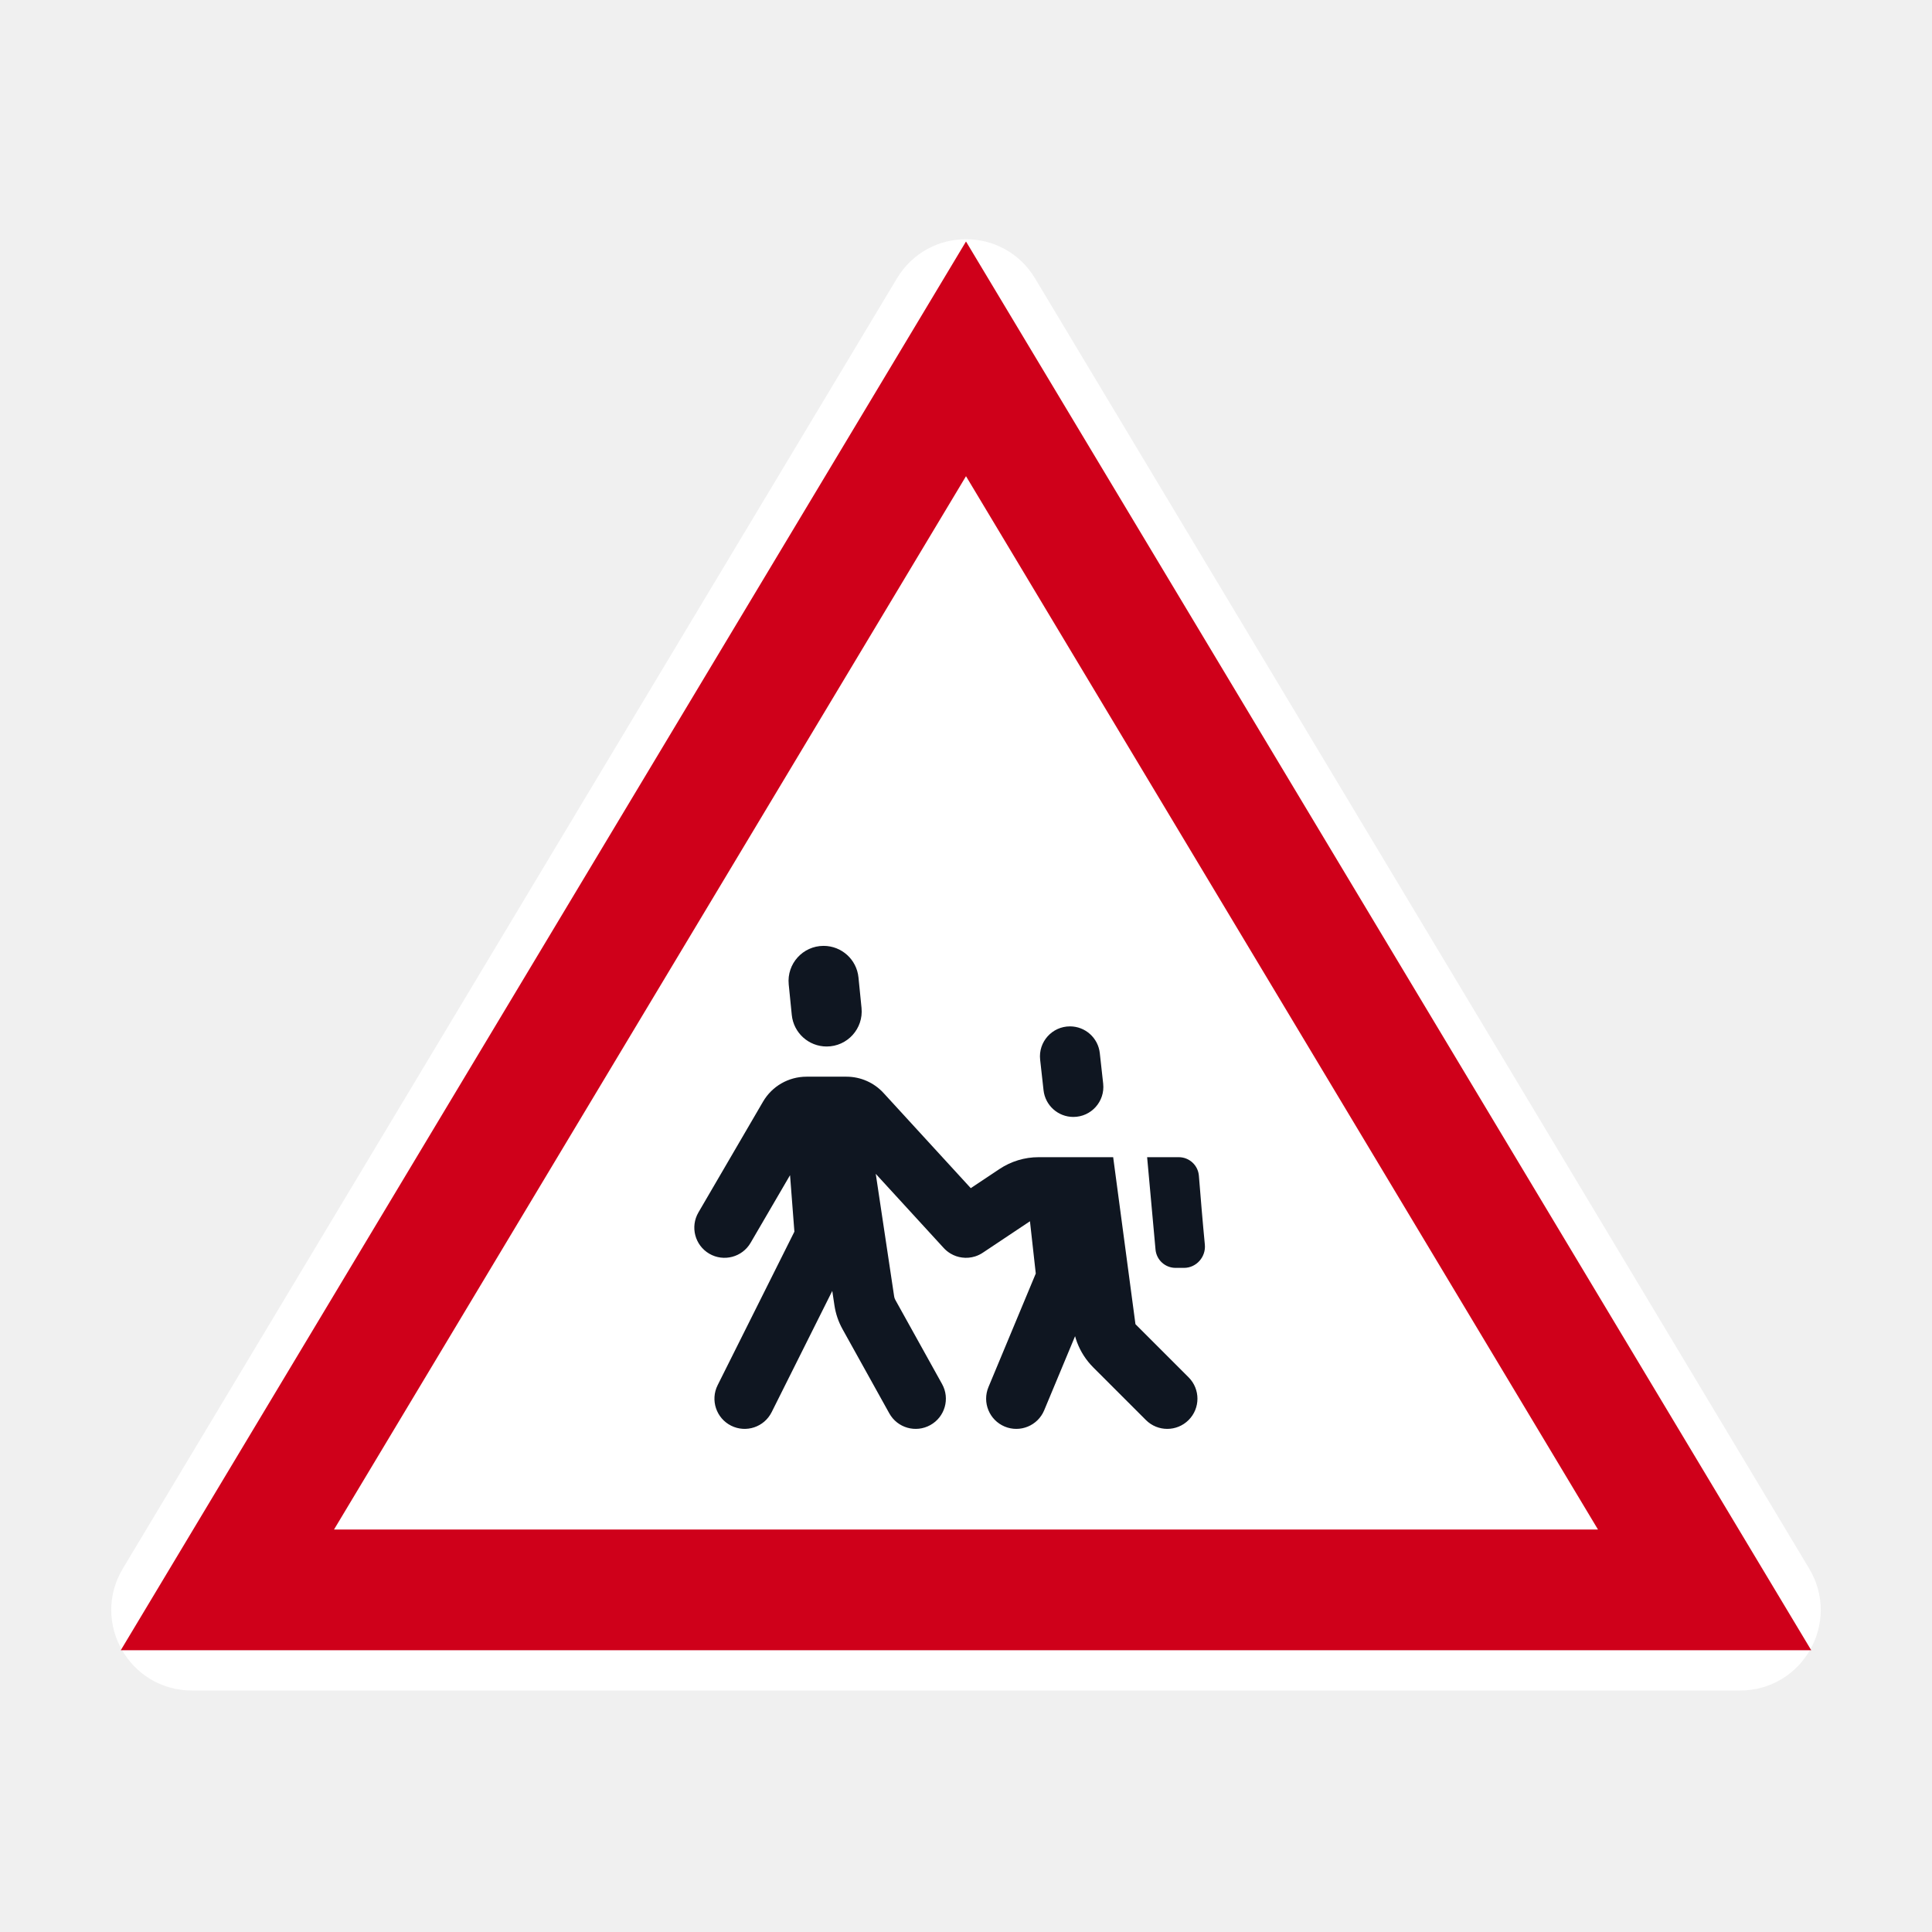
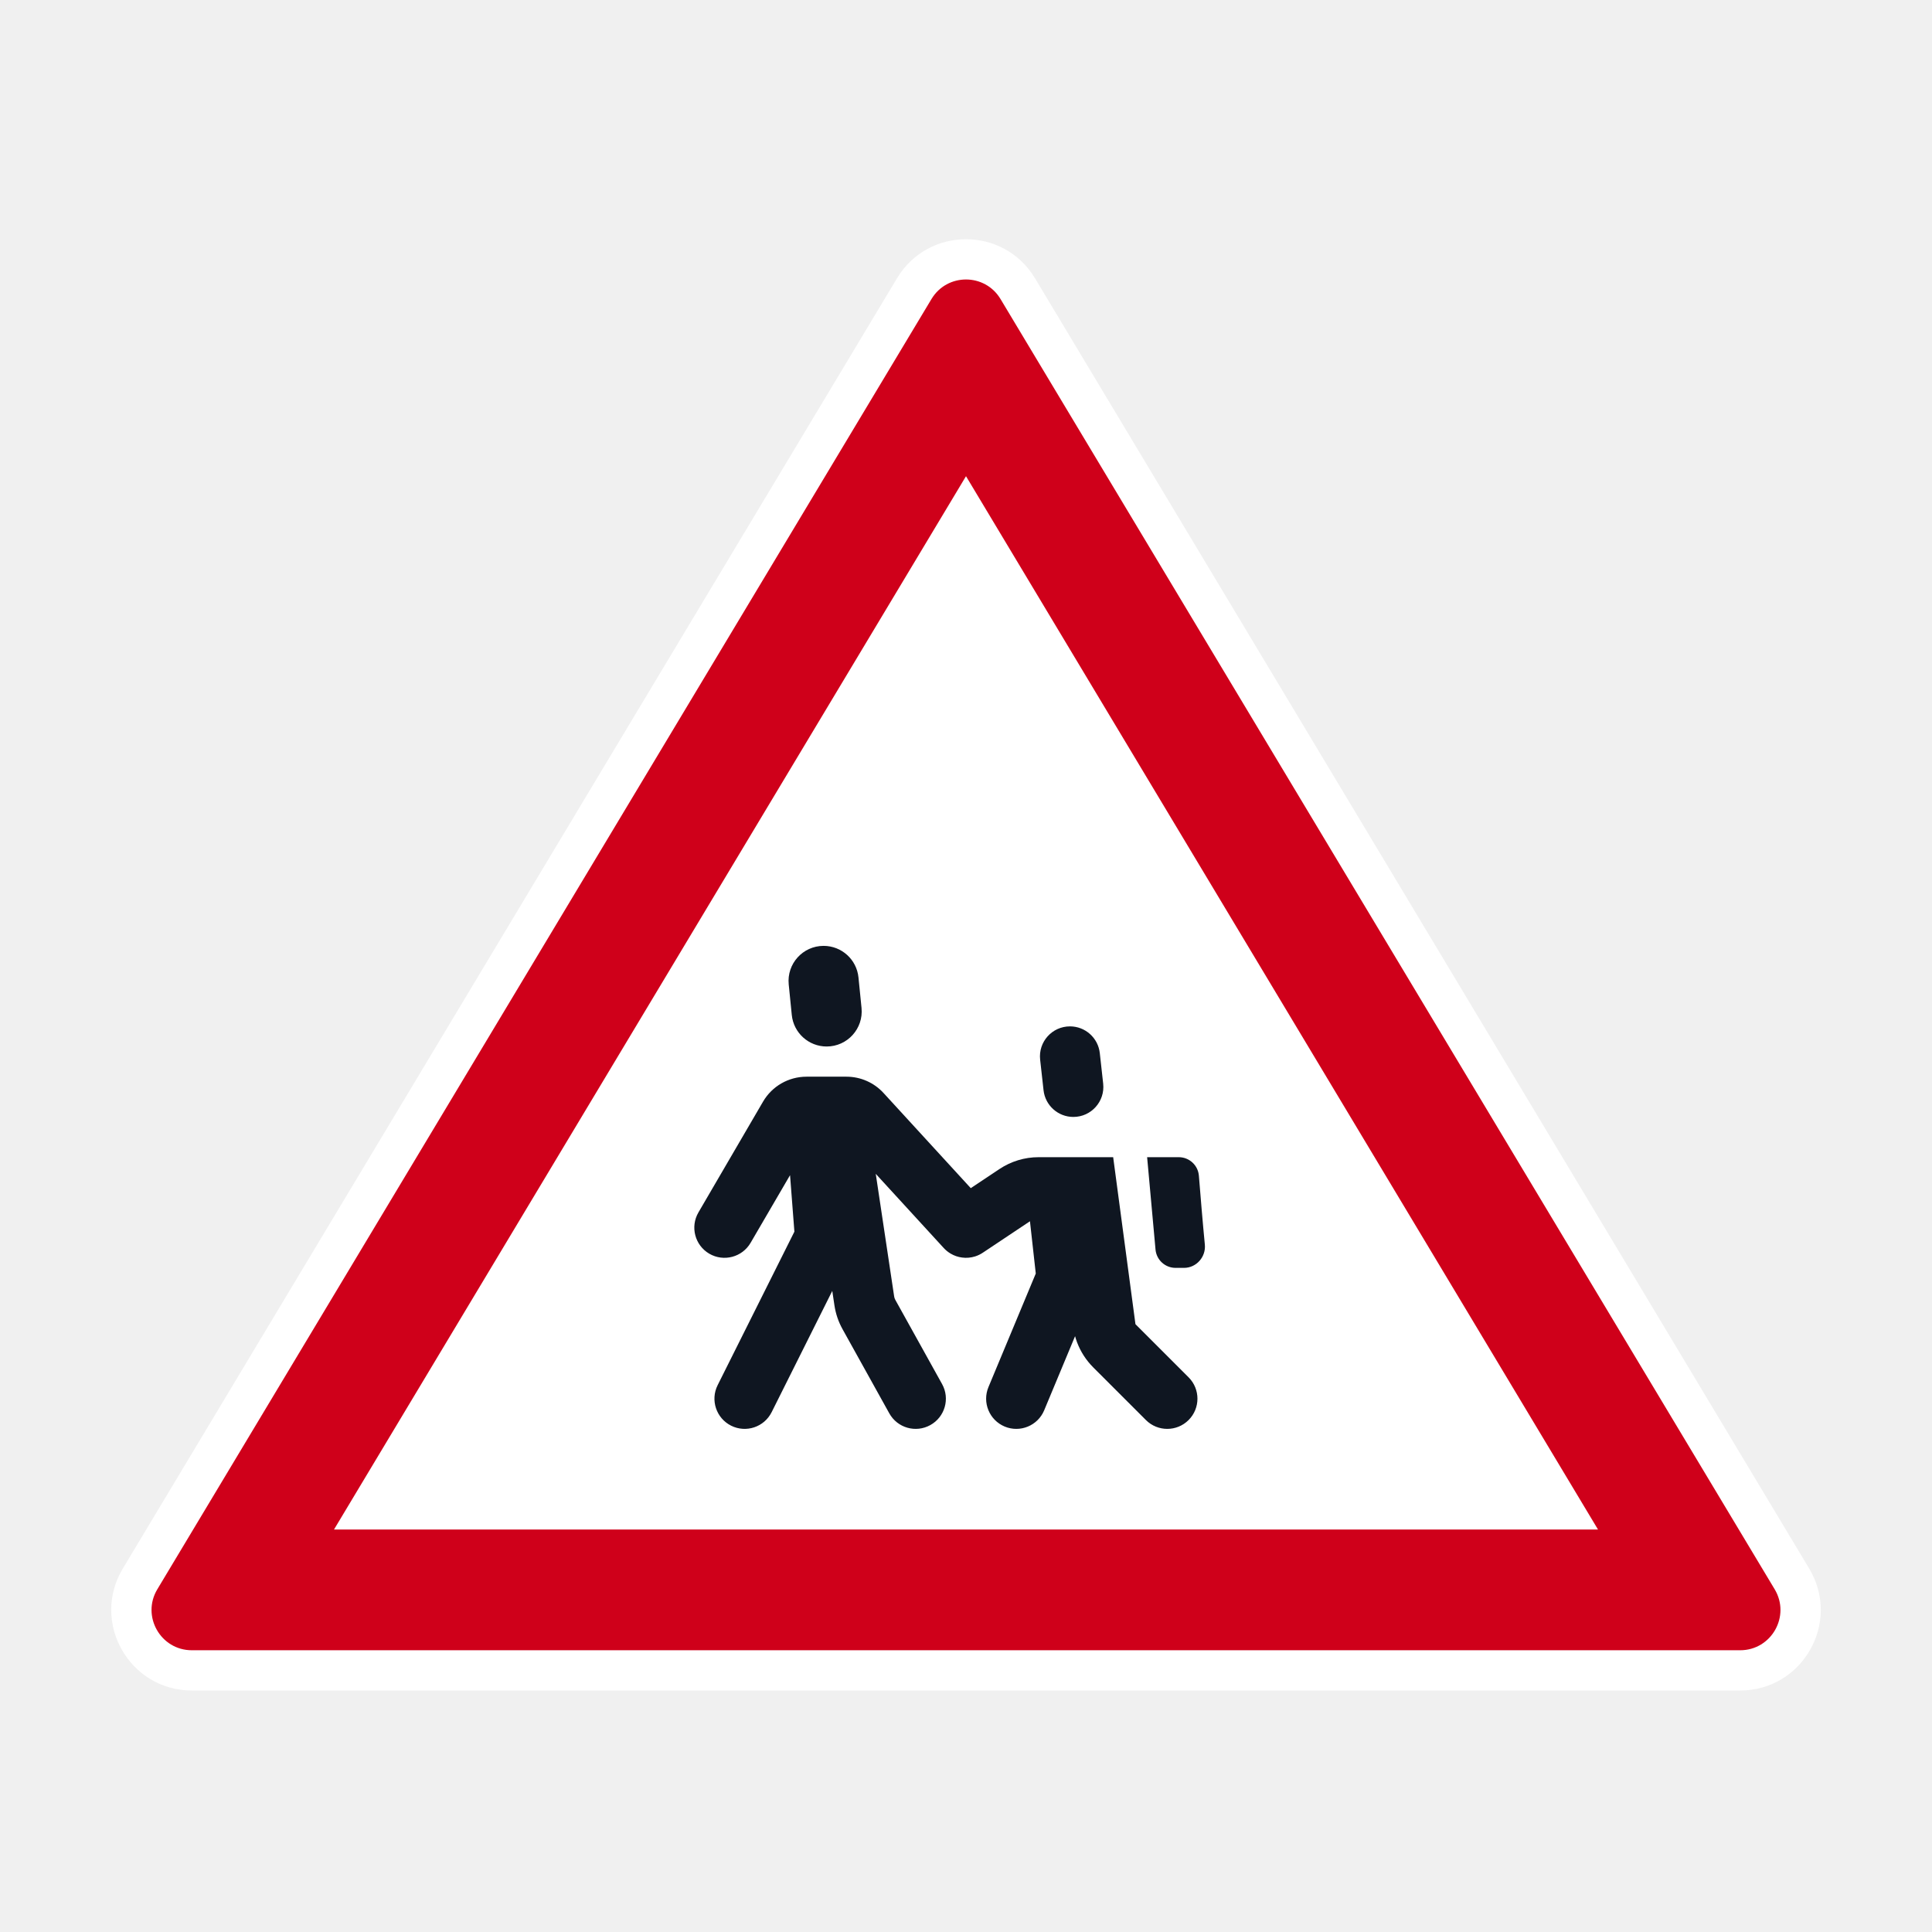
<svg xmlns="http://www.w3.org/2000/svg" width="96" height="96" viewBox="0 0 96 96" fill="none">
-   <path d="M9.532 83H86.468C88.799 83 90.24 80.456 89.04 78.457L50.572 14.344C49.407 12.402 46.593 12.402 45.428 14.344L6.96 78.457C5.76 80.456 7.2 83 9.532 83Z" fill="white" stroke="white" stroke-width="2" />
-   <path d="M48 17.831L84.701 79H11.299L48 17.831Z" fill="white" stroke="#CF001A" stroke-width="6" />
+   <path d="M44.57 13.829L6.102 77.942C4.503 80.608 6.423 84 9.532 84H86.468C89.577 84 91.497 80.608 89.898 77.942L51.43 13.829C49.876 11.24 46.124 11.24 44.57 13.829Z" fill="white" />
+   <path fill-rule="evenodd" clip-rule="evenodd" d="M49.715 14.858C48.938 13.564 47.062 13.564 46.285 14.858L7.817 78.971C7.018 80.304 7.978 82 9.532 82H86.468C88.022 82 88.982 80.304 88.183 78.971L49.715 14.858ZM79.403 76L48 23.662L16.597 76H79.403Z" fill="#CF001A" />
  <path d="M39.191 48.915C39.089 47.889 39.894 47 40.924 47C41.819 47 42.568 47.678 42.657 48.568L42.809 50.085C42.911 51.111 42.106 52 41.076 52C40.181 52 39.432 51.322 39.343 50.432L39.191 48.915Z" fill="#0F1621" />
  <path d="M39.257 58.394L37.296 61.756C36.879 62.471 35.96 62.713 35.244 62.296C34.529 61.878 34.287 60.96 34.705 60.244L37.915 54.74C38.363 53.972 39.185 53.5 40.075 53.5H42.06C42.761 53.5 43.43 53.794 43.903 54.311L48.237 59.039L49.664 58.088C50.239 57.705 50.915 57.5 51.606 57.5H55.313L56.42 65.797C56.426 65.805 56.433 65.812 56.441 65.819L59.061 68.439C59.647 69.025 59.647 69.975 59.061 70.561C58.475 71.147 57.525 71.147 56.94 70.561L54.319 67.941C53.966 67.587 53.693 67.163 53.518 66.698L53.513 66.698L53.511 66.677C53.476 66.584 53.446 66.49 53.42 66.394L51.885 70.077C51.566 70.842 50.688 71.203 49.923 70.885C49.159 70.566 48.797 69.688 49.116 68.923L51.467 63.281L51.178 60.684L48.854 62.234C48.729 62.32 48.595 62.385 48.455 62.43C48.243 62.497 48.022 62.516 47.807 62.487C47.606 62.462 47.411 62.395 47.233 62.289C47.102 62.211 46.981 62.112 46.876 61.994L43.516 58.328L44.43 64.419C44.439 64.479 44.458 64.536 44.487 64.588L46.811 68.772C47.214 69.496 46.953 70.409 46.228 70.811C45.504 71.214 44.591 70.953 44.189 70.229L41.865 66.045C41.661 65.679 41.525 65.279 41.463 64.865L41.355 64.145L38.342 70.171C37.971 70.912 37.071 71.212 36.33 70.842C35.589 70.471 35.288 69.57 35.659 68.829L39.473 61.201L39.257 58.394Z" fill="#0F1621" />
  <path d="M51.684 52.656C51.586 51.772 52.277 51 53.166 51C53.925 51 54.564 51.571 54.648 52.326L54.816 53.844C54.914 54.728 54.223 55.5 53.334 55.5C52.575 55.5 51.937 54.929 51.853 54.174L51.684 52.656Z" fill="#0F1621" />
  <path d="M58.834 63C59.447 63 59.928 62.453 59.868 61.843C59.764 60.783 59.646 59.348 59.572 58.423C59.531 57.902 59.096 57.5 58.573 57.5H57L57.417 62.09C57.464 62.606 57.896 63 58.413 63H58.834Z" fill="#0F1621" />
</svg>
